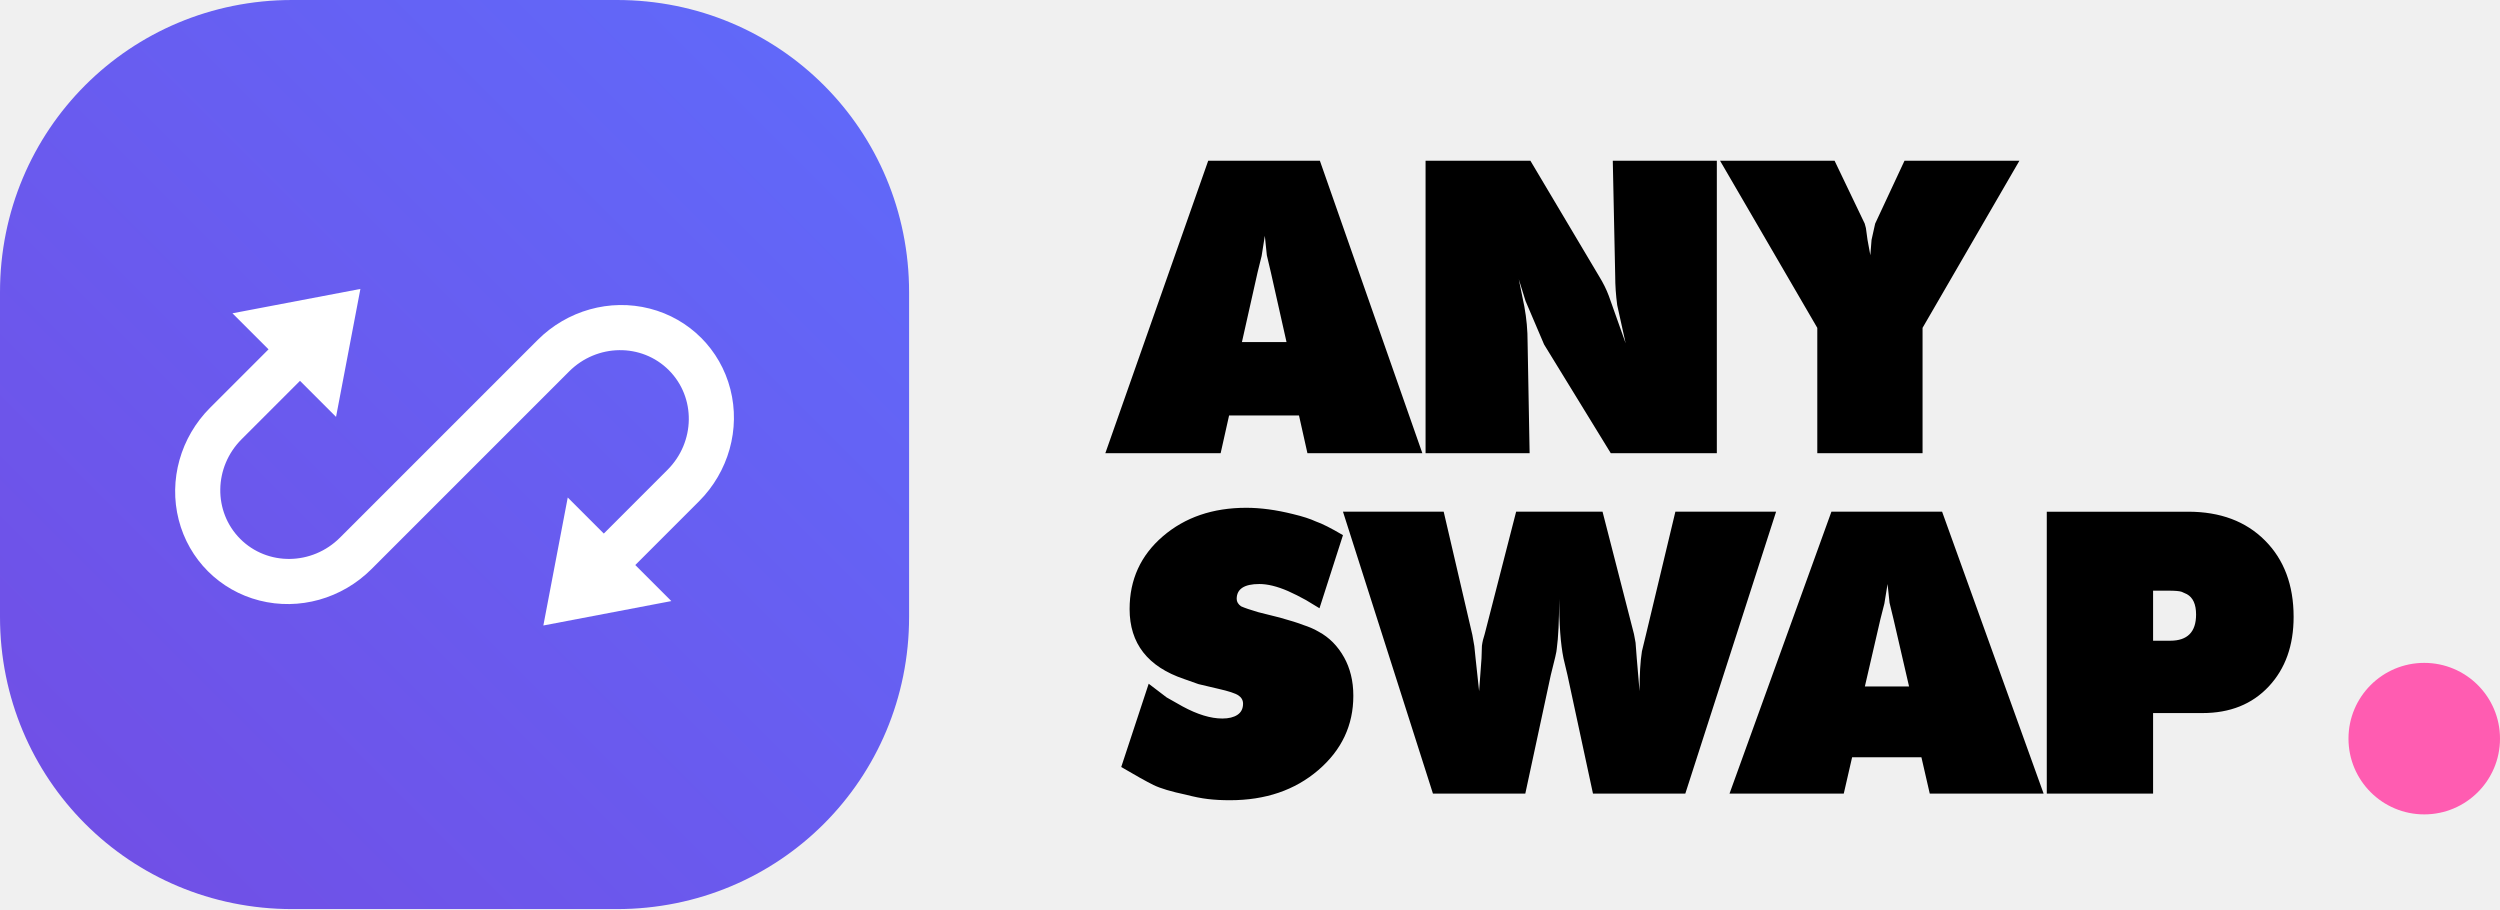
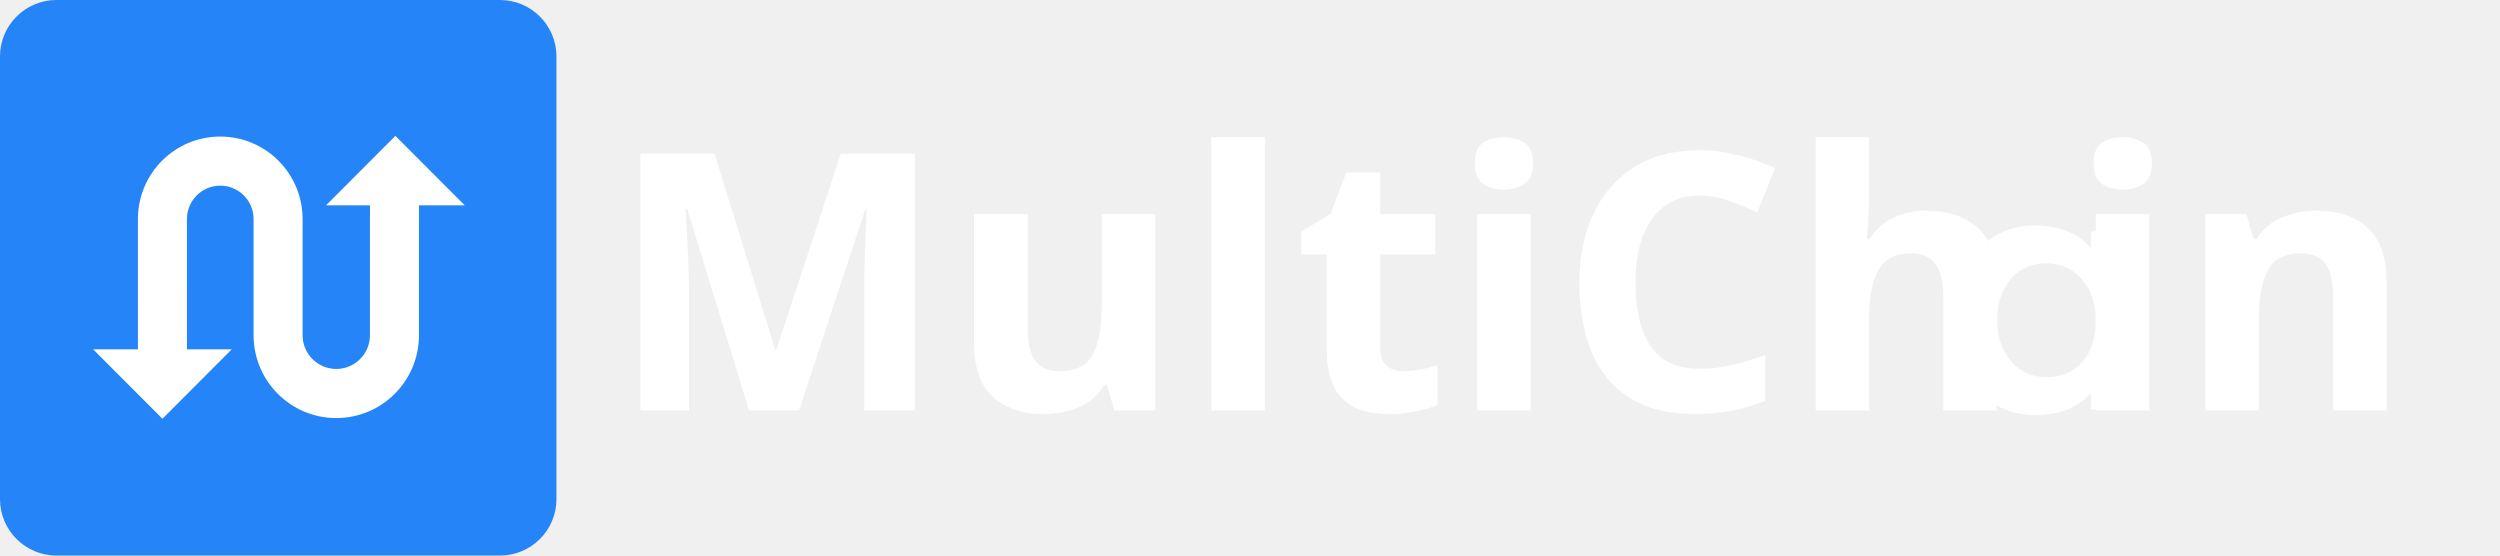
- <svg xmlns="http://www.w3.org/2000/svg" width="132" height="48" viewBox="0 0 132 48">
-   <defs>
-     <linearGradient id="prefix__a" x1="100%" x2="0%" y1="0%" y2="100%">
-       <stop offset="0%" stop-color="#5F6BFB" />
-       <stop offset="100%" stop-color="#724DE4" />
-     </linearGradient>
-   </defs>
-   <g fill="none" fill-rule="evenodd">
-     <path fill="url(#prefix__a)" d="M32.571 0H15.43C6.857 0 0 6.857 0 15.429V32.57C0 41.143 6.857 48 15.429 48H32.57C41.143 48 48 41.143 48 32.571V15.43C48 6.857 41.143 0 32.571 0z" />
-     <path fill="#FFF" d="M11.094 21.529c-1.563 1.562-2.196 3.819-1.658 5.918.536 2.1 2.16 3.724 4.26 4.26 2.099.537 4.355-.096 5.918-1.659l10.434-10.434c1.474-1.474 3.83-1.504 5.265-.07 1.435 1.435 1.404 3.791-.07 5.265l-3.362 3.363-1.904-1.904-1.288 6.758 6.758-1.289-1.904-1.903 3.363-3.363c1.563-1.562 2.196-3.819 1.658-5.918-.536-2.1-2.16-3.724-4.26-4.26-2.099-.537-4.355.096-5.918 1.659L17.952 28.386c-1.474 1.474-3.83 1.504-5.265.07-1.435-1.435-1.404-3.791.07-5.265l3.083-3.083 1.903 1.903 1.286-6.755-6.755 1.286 1.904 1.903-3.084 3.084z" />
-     <g fill="#000" fill-rule="nonzero">
-       <path d="M6.45 15.929l.446-1.992h3.691l.445 1.992H17.1L11.69.488H5.793L.362 15.928H6.45zm3.48-5.868H7.574l.827-3.684.212-.857.17-1.07.106 1.028.212.899.827 3.684zm12.834 5.868l-.106-5.804c0-.357-.014-.689-.043-.996-.028-.307-.07-.617-.127-.932l-.297-1.456.36 1.157.977 2.291 3.521 5.74h5.6V.488h-5.494l.128 6.082c0 .5.035 1.013.106 1.542l.445 2.013-.89-2.506c-.128-.342-.298-.685-.51-1.028L22.806.488H17.27v15.44h5.495zm20.747 0V9.31L48.624.488h-6.067l-1.549 3.32-.19.856-.064.814-.149-.814-.085-.621-.063-.236-1.591-3.32h-6.047l5.134 8.824v6.618h5.558zM6.94 34.252c1.877 0 3.432-.53 4.666-1.59 1.233-1.059 1.85-2.366 1.85-3.922 0-.399-.043-.767-.127-1.104-.084-.337-.203-.643-.357-.919-.336-.605-.785-1.06-1.345-1.362-.14-.083-.277-.151-.41-.206-.133-.056-.263-.104-.39-.145-.28-.11-.693-.24-1.24-.392l-1.155-.29c-.42-.123-.722-.226-.904-.309-.154-.11-.231-.24-.231-.392 0-.523.399-.785 1.198-.785.434 0 .939.124 1.513.372.308.138.624.296.946.475.14.082.378.227.715.433l1.24-3.86c-.63-.371-1.107-.612-1.43-.722-.294-.138-.7-.269-1.219-.393-.882-.22-1.702-.33-2.459-.33-1.765 0-3.233.502-4.403 1.507-1.17 1.005-1.755 2.285-1.755 3.84 0 1.816.96 3.048 2.88 3.695l.756.268 1.05.248c.547.124.901.24 1.062.35.161.11.242.255.242.434 0 .262-.098.458-.294.589-.196.13-.463.196-.799.196-.617 0-1.317-.214-2.102-.64l-.84-.475-.947-.722-1.45 4.397c.77.454 1.338.77 1.703.95.364.178.939.35 1.723.515.42.11.806.186 1.156.227.35.042.736.062 1.156.062zm15.596-.35l1.345-6.256c.21-.812.315-1.273.315-1.383.084-.605.126-1.486.126-2.642 0 1.335.077 2.38.231 3.138l.21.887 1.346 6.255h4.876l4.793-14.884H30.46l-1.556 6.503-.21.867c-.084.523-.126 1.225-.126 2.106l-.147-1.734-.063-.826-.084-.454-1.66-6.462h-4.562l-1.66 6.462c-.07.206-.12.413-.147.62l-.021.66-.127 1.734-.189-1.755-.063-.62-.105-.598-1.513-6.503h-5.318l4.75 14.884h4.877zm16.815 0l.441-1.92h3.658l.441 1.92h6.012l-5.36-14.885h-5.844l-5.38 14.884h6.032zm3.447-5.657h-2.333l.82-3.55.21-.826.168-1.033.105.991.21.867.82 3.551zm12.885 5.656V29.65h2.606c1.458 0 2.624-.468 3.5-1.404.876-.936 1.314-2.16 1.314-3.674 0-1.68-.505-3.025-1.514-4.036-1.009-1.012-2.36-1.518-4.056-1.518H50.07v14.884h5.612zm.904-8.071h-.904v-2.643h.799c.364 0 .602.021.714.062l.274.124c.322.18.483.537.483 1.074 0 .922-.455 1.383-1.366 1.383z" transform="translate(58 8)" />
+ <svg xmlns="http://www.w3.org/2000/svg" width="225px" height="50px" viewBox="0 0 225 50" version="1.1">
+   <g id="页面-1" stroke="none" stroke-width="1" fill="none" fill-rule="evenodd">
+     <g id="Apple-TV备份-43" transform="translate(-255, -9)">
+       <g id="编组-8" transform="translate(255, 9)">
+         <g id="编组-4">
+           <rect id="矩形备份-5" fill="#2584F7" x="0" y="0" width="50.079" height="50" rx="5.082" />
+           <path d="M31.583,8.235 L37.832,14.474 L31.583,20.714 L31.583,16.764 L19.89,16.765 C18.213,16.765 16.854,18.122 16.854,19.796 C16.854,21.452 18.186,22.799 19.839,22.826 L19.89,22.827 L30.348,22.827 C34.447,22.827 37.77,26.144 37.77,30.237 C37.77,34.288 34.513,37.581 30.47,37.646 L30.348,37.647 L18.622,37.646 L18.622,41.68 L12.373,35.441 L18.622,29.202 L18.622,33.234 L30.348,33.235 C32.006,33.235 33.351,31.893 33.351,30.237 C33.351,28.598 32.034,27.266 30.399,27.239 L19.89,27.238 C15.773,27.238 12.435,23.906 12.435,19.796 C12.435,15.726 15.706,12.42 19.767,12.354 L19.89,12.353 L31.583,12.352 L31.583,8.235 Z" id="形状结合" fill="#FFFFFF" transform="translate(25.10244, 24.95782) scale(-1, 1) rotate(-90) translate(-25.10244, -24.95782) " />
+         </g>
+         <g id="编组-7" transform="translate(54.73051, 2.941176)" fill="#FFFFFF">
+           <text id="r备份-4" font-family="AlibabaPuHuiTi-Bold, Alibaba PuHuiTi" font-size="32.353" font-weight="bold">
+             <tspan x="0" y="34">MultiCh </tspan>
+             <tspan x="128.021" y="34" letter-spacing="-4.971"> </tspan>
+             <tspan x="131.365" y="34"> in</tspan>
+           </text>
+           <path d="M128.409,34.412 C130.639,34.412 132.319,33.75 133.447,32.426 L133.447,33.885 L137.276,33.885 L137.276,17.88 L133.447,17.88 L133.447,19.379 C132.292,18.028 130.586,17.353 128.329,17.353 C126.206,17.353 124.466,18.17 123.109,19.804 C121.752,21.439 121.074,23.417 121.074,25.741 C121.074,28.064 121.739,30.09 123.069,31.818 C124.399,33.547 126.179,34.412 128.409,34.412 Z M129.497,31.008 C128.181,31.008 127.106,30.535 126.273,29.59 C125.44,28.644 125.024,27.402 125.024,25.862 C125.024,24.322 125.433,23.086 126.253,22.155 C127.073,21.223 128.134,20.757 129.437,20.757 C130.74,20.757 131.808,21.236 132.641,22.195 C133.474,23.154 133.891,24.376 133.891,25.862 C133.891,27.456 133.488,28.712 132.681,29.63 C131.875,30.549 130.814,31.008 129.497,31.008 Z" id="a" fill-rule="nonzero" />
+         </g>
+       </g>
    </g>
-     <circle cx="128" cy="39" r="4" fill="#FF5CB1" />
  </g>
</svg>
